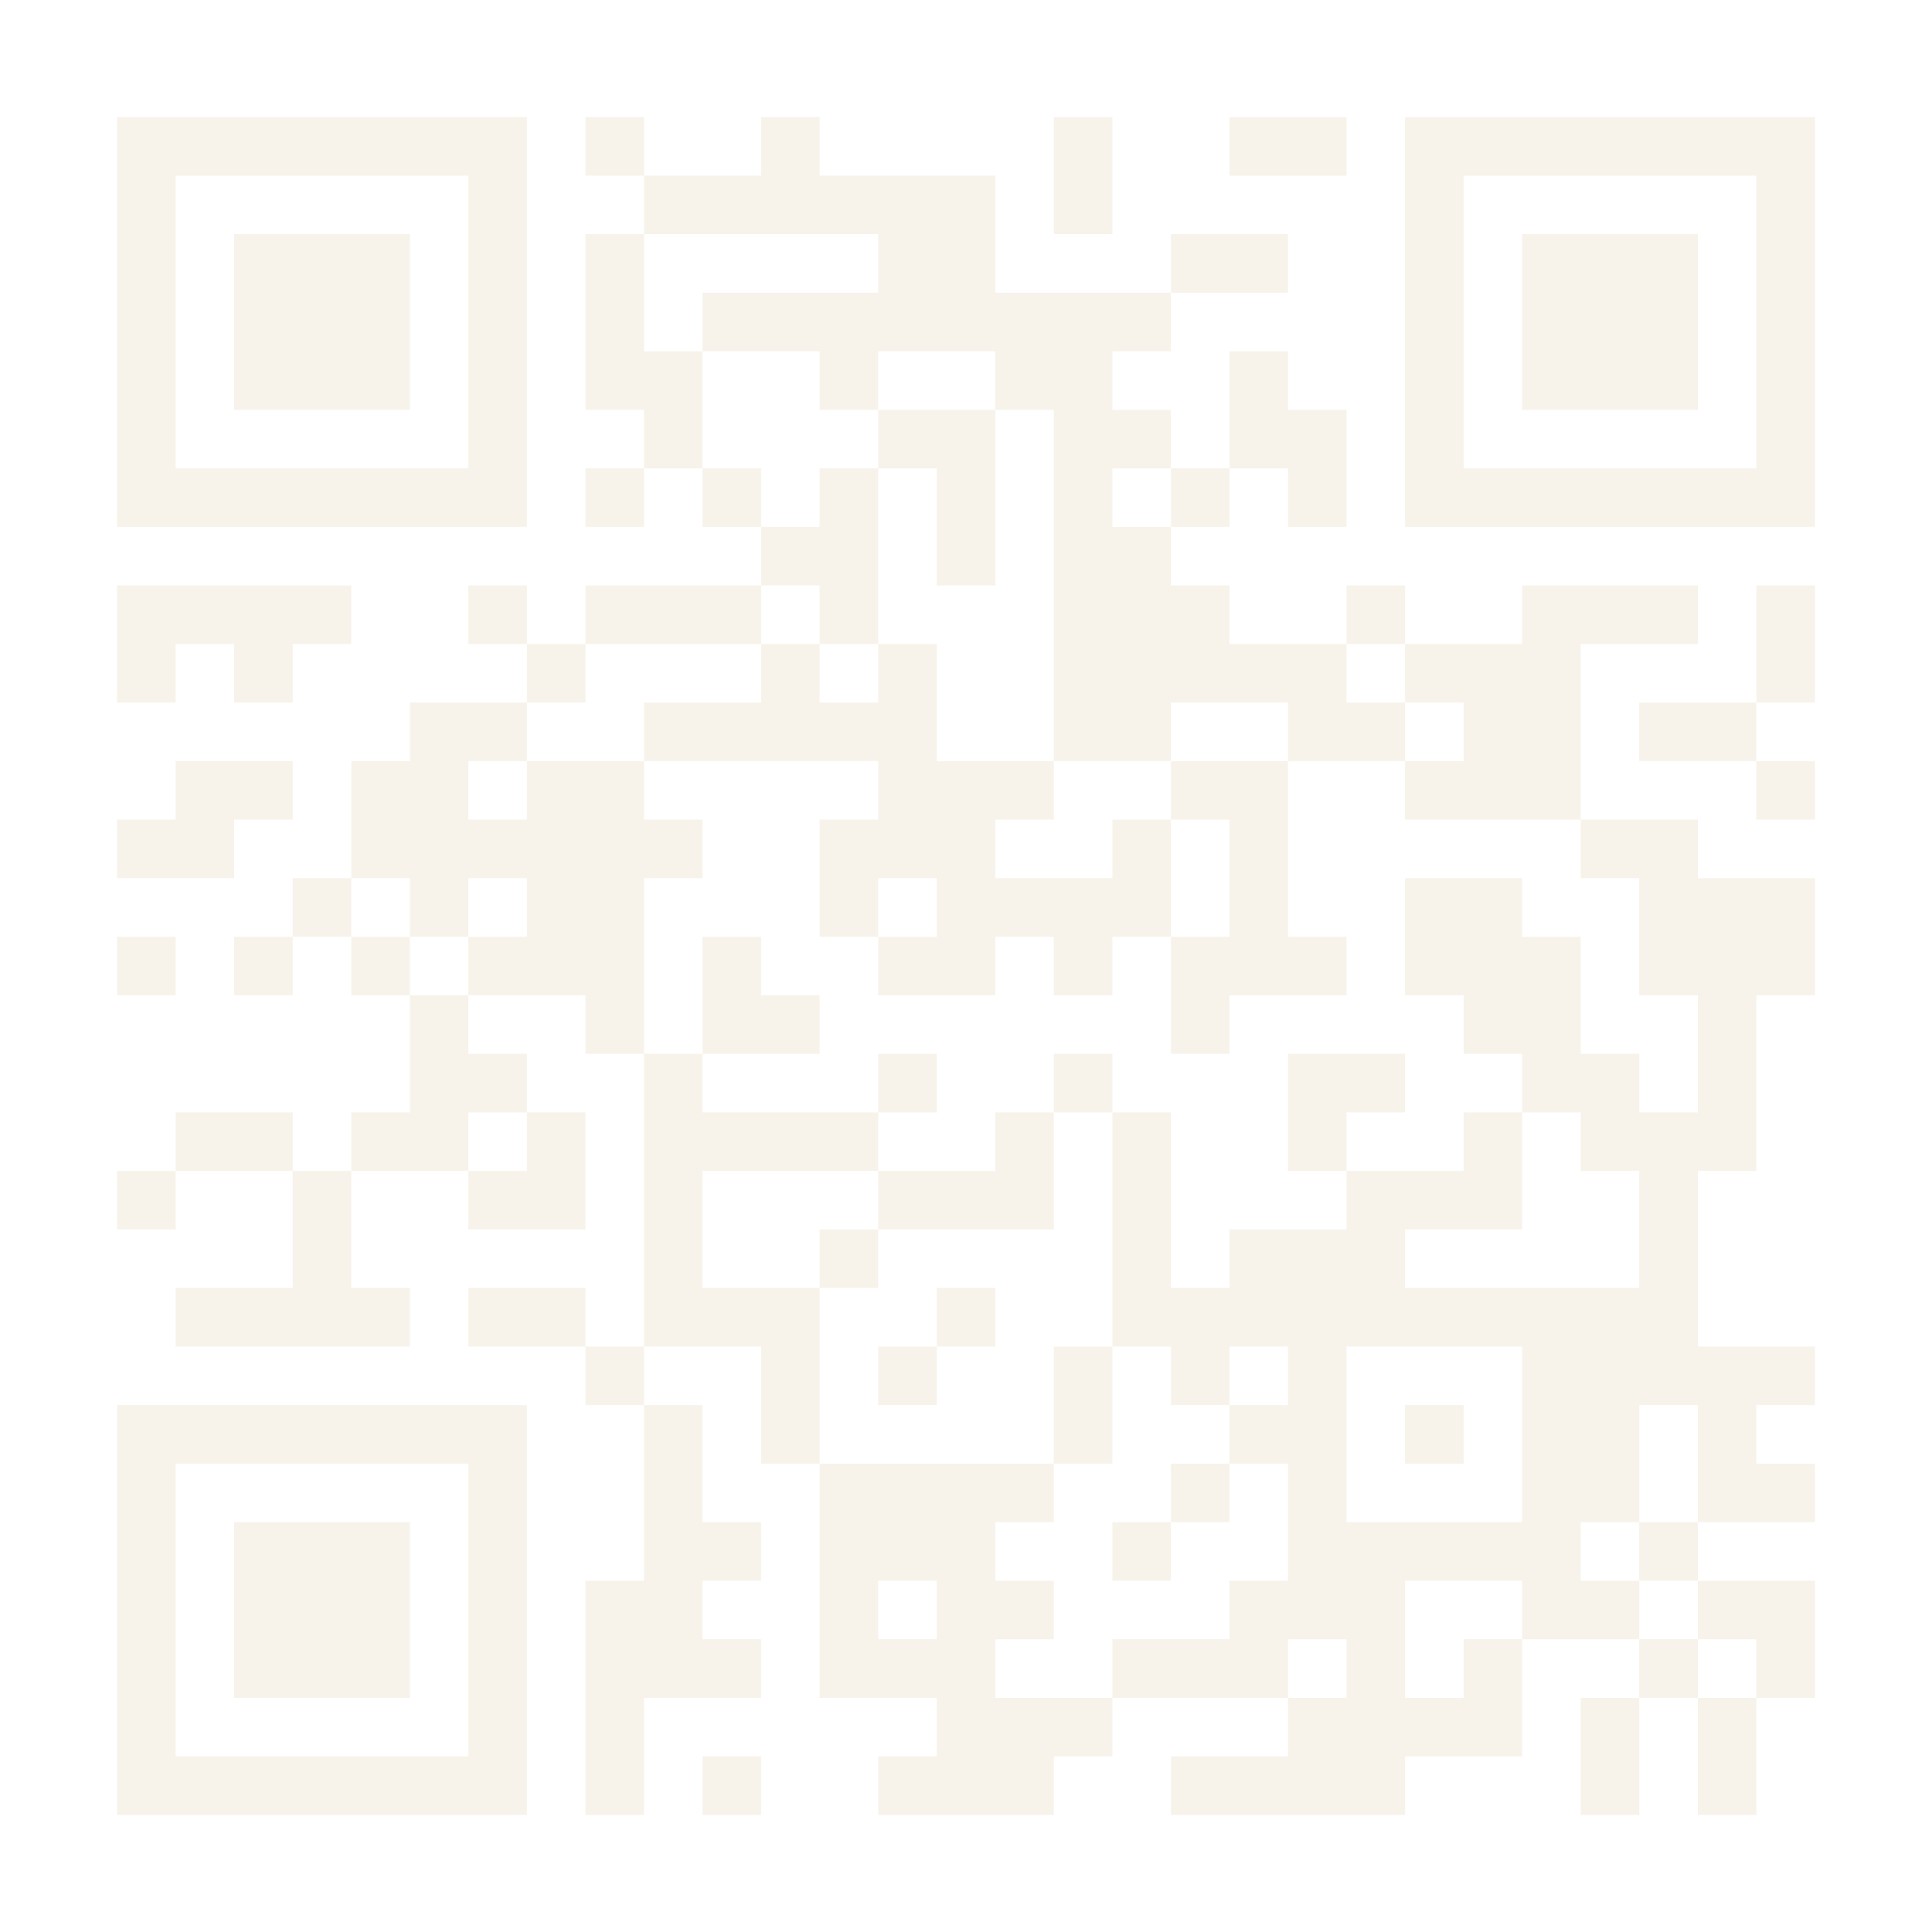
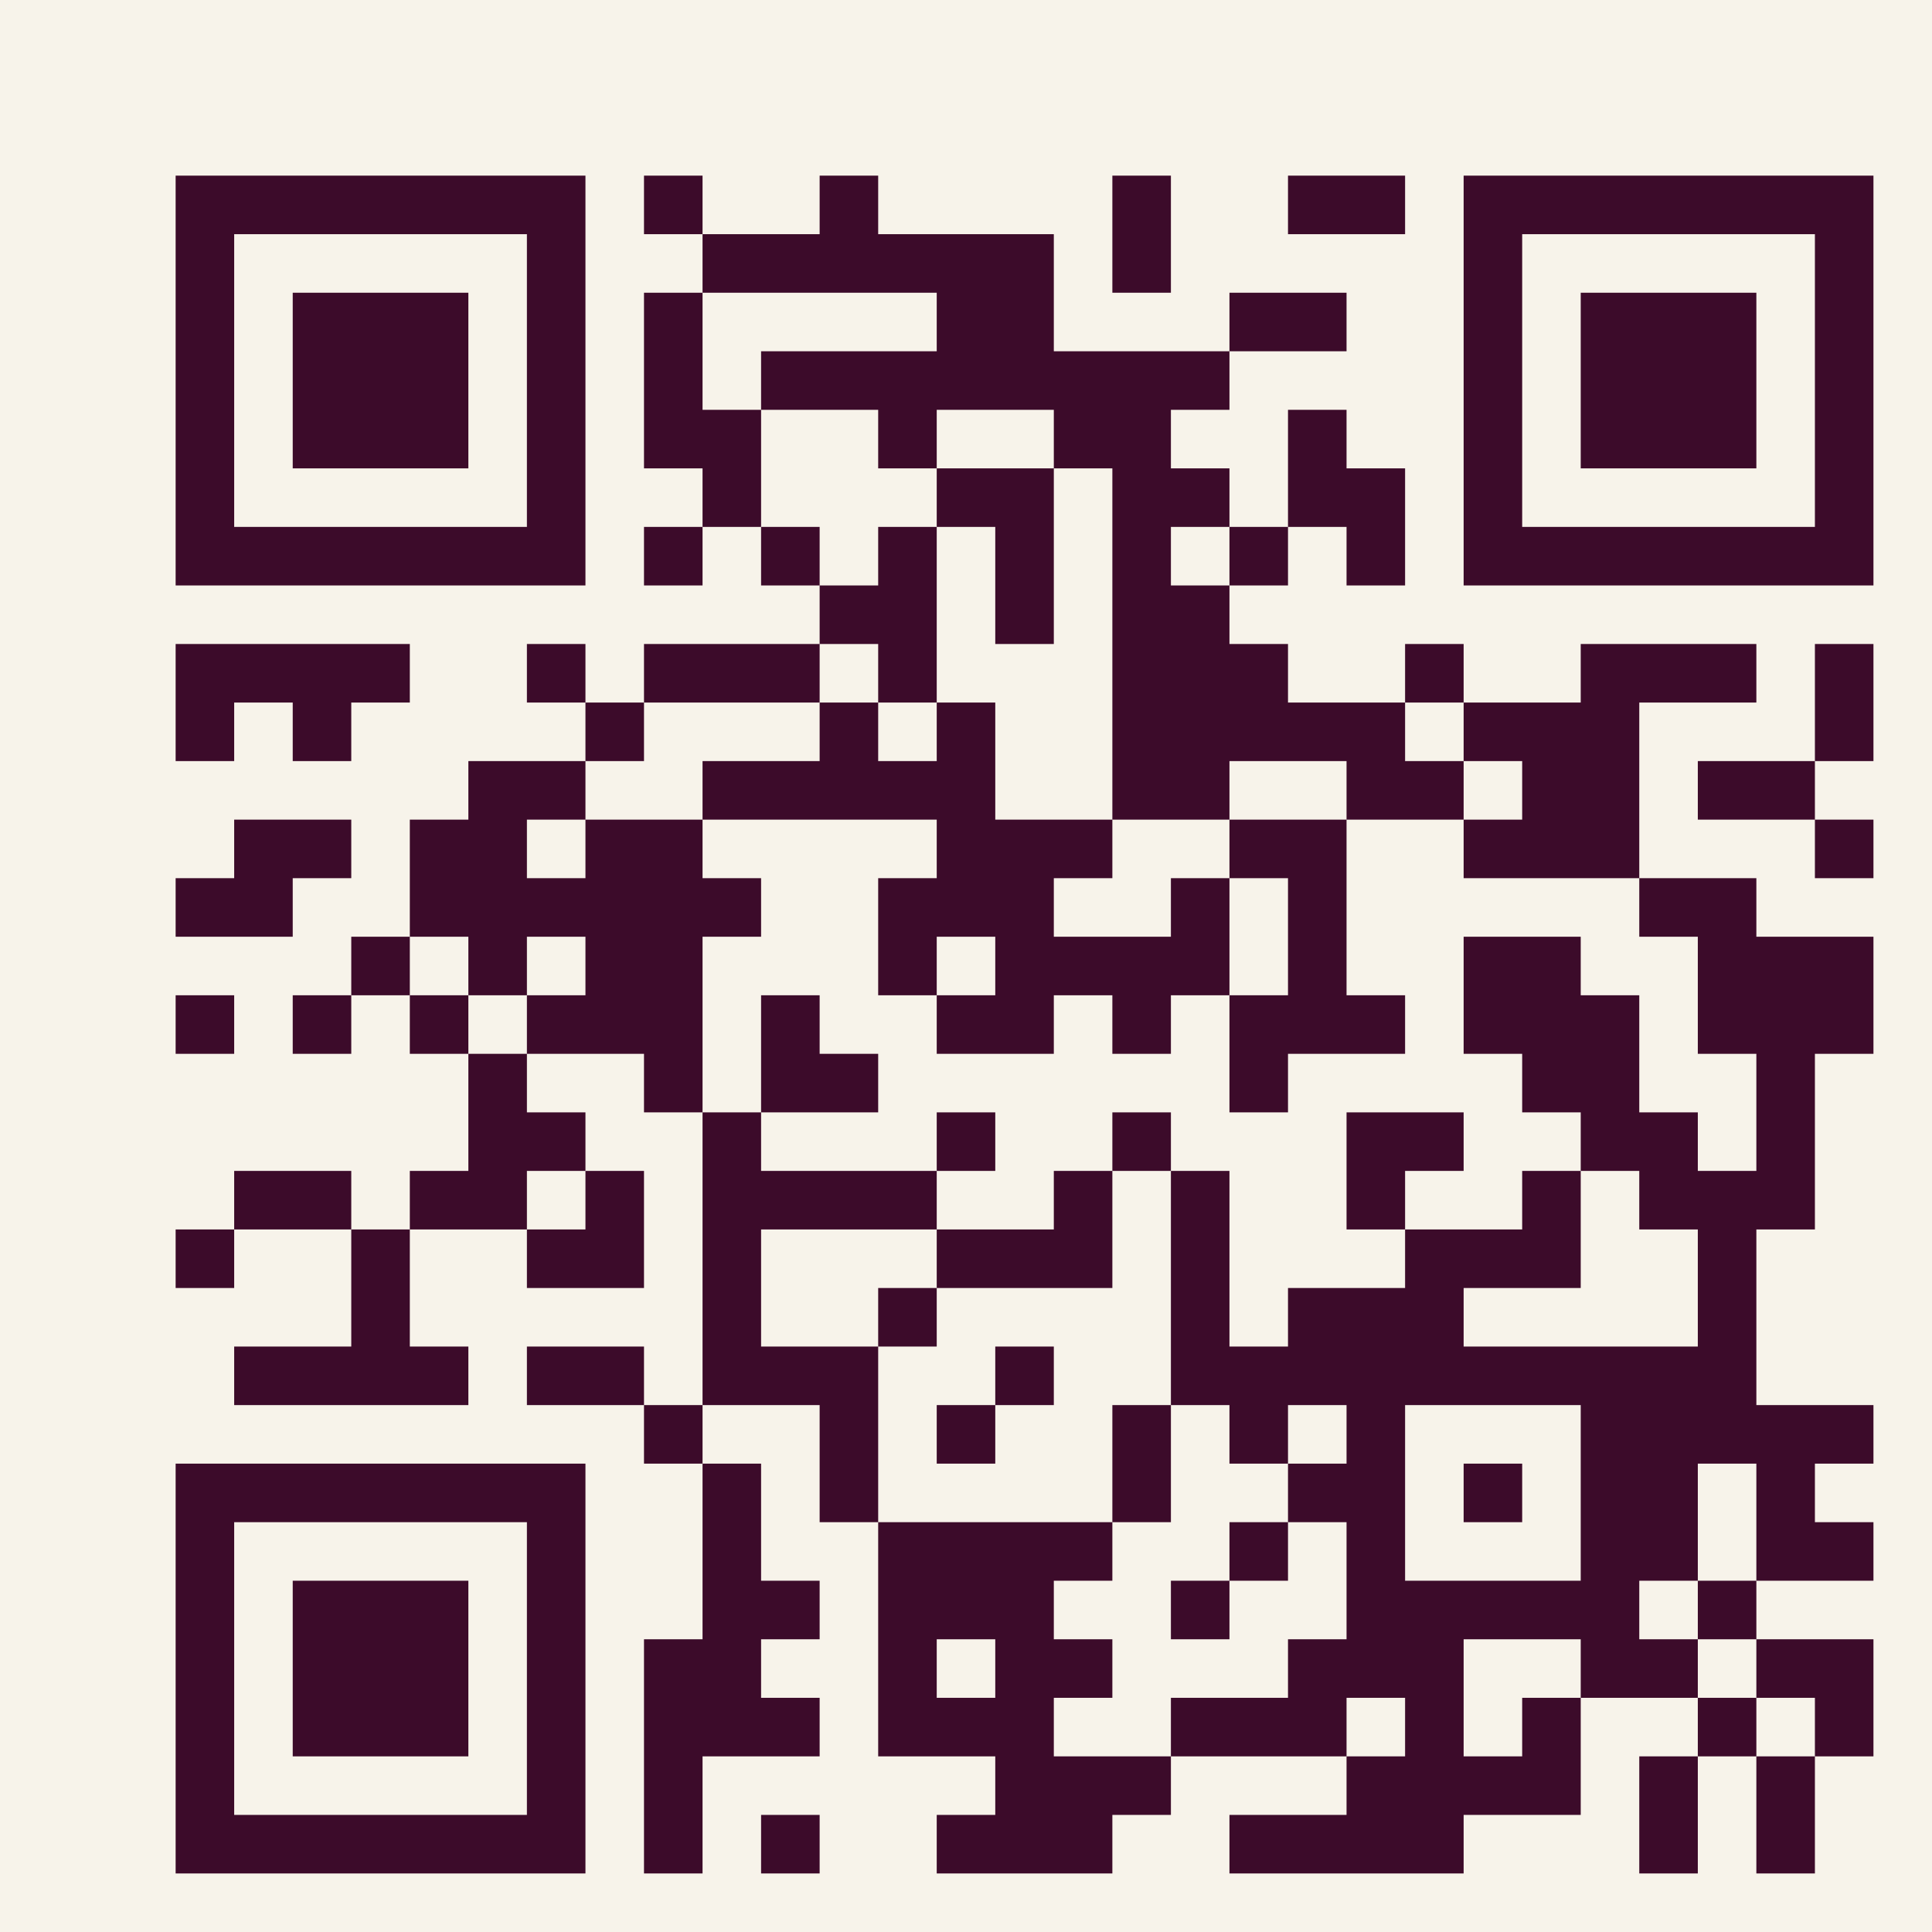
- <svg xmlns="http://www.w3.org/2000/svg" viewBox="0 0 33 33" width="33" height="33" class="segno">
-   <path class="qrline" stroke="#f7f3ea" d="M2 2.5h7m1 0h1m2 0h1m4 0h1m2 0h2m1 0h7m-29 1h1m5 0h1m2 0h6m1 0h1m5 0h1m5 0h1m-29 1h1m1 0h3m1 0h1m1 0h1m4 0h2m3 0h2m2 0h1m1 0h3m1 0h1m-29 1h1m1 0h3m1 0h1m1 0h1m1 0h8m4 0h1m1 0h3m1 0h1m-29 1h1m1 0h3m1 0h1m1 0h2m2 0h1m2 0h2m2 0h1m2 0h1m1 0h3m1 0h1m-29 1h1m5 0h1m2 0h1m3 0h2m1 0h2m1 0h2m1 0h1m5 0h1m-29 1h7m1 0h1m1 0h1m1 0h1m1 0h1m1 0h1m1 0h1m1 0h1m1 0h7m-18 1h2m1 0h1m1 0h2m-18 1h4m2 0h1m1 0h3m1 0h1m3 0h3m2 0h1m2 0h3m1 0h1m-29 1h1m1 0h1m4 0h1m3 0h1m1 0h1m2 0h5m1 0h3m3 0h1m-24 1h2m2 0h5m2 0h2m2 0h2m1 0h2m1 0h2m-27 1h2m1 0h2m1 0h2m4 0h3m2 0h2m2 0h3m3 0h1m-29 1h2m2 0h6m2 0h3m2 0h1m1 0h1m5 0h2m-24 1h1m1 0h1m1 0h2m3 0h1m1 0h4m1 0h1m2 0h2m2 0h3m-29 1h1m1 0h1m1 0h1m1 0h3m1 0h1m2 0h2m1 0h1m1 0h3m1 0h3m1 0h3m-24 1h1m2 0h1m1 0h2m6 0h1m4 0h2m2 0h1m-23 1h2m2 0h1m3 0h1m2 0h1m3 0h2m2 0h2m1 0h1m-27 1h2m1 0h2m1 0h1m1 0h4m2 0h1m1 0h1m2 0h1m2 0h1m1 0h3m-28 1h1m2 0h1m2 0h2m1 0h1m3 0h3m1 0h1m3 0h3m2 0h1m-24 1h1m5 0h1m2 0h1m4 0h1m1 0h3m4 0h1m-26 1h4m1 0h2m1 0h3m2 0h1m2 0h10m-19 1h1m2 0h1m1 0h1m2 0h1m1 0h1m1 0h1m3 0h5m-29 1h7m2 0h1m1 0h1m4 0h1m2 0h2m1 0h1m1 0h2m1 0h1m-28 1h1m5 0h1m2 0h1m2 0h4m2 0h1m1 0h1m3 0h2m1 0h2m-29 1h1m1 0h3m1 0h1m2 0h2m1 0h3m2 0h1m2 0h5m1 0h1m-27 1h1m1 0h3m1 0h1m1 0h2m2 0h1m1 0h2m3 0h3m2 0h2m1 0h2m-29 1h1m1 0h3m1 0h1m1 0h3m1 0h3m2 0h3m1 0h1m1 0h1m2 0h1m1 0h1m-29 1h1m5 0h1m1 0h1m5 0h3m3 0h4m1 0h1m1 0h1m-28 1h7m1 0h1m1 0h1m2 0h3m2 0h4m3 0h1m1 0h1" />
+ <svg xmlns="http://www.w3.org/2000/svg" viewBox="0 0 33 33" width="35" height="35" class="segno">
+   <path fill="#f7f3ea" d="M0 0h35v35h-35z" />
+   <path class="qrline" stroke="#3c0b2a" d="M3 3.5h7m1 0h1m2 0h1m4 0h1m2 0h2m1 0h7m-29 1h1m5 0h1m2 0h6m1 0h1m5 0h1m5 0h1m-29 1h1m1 0h3m1 0h1m1 0h1m4 0h2m3 0h2m2 0h1m1 0h3m1 0h1m-29 1h1m1 0h3m1 0h1m1 0h1m1 0h8m4 0h1m1 0h3m1 0h1m-29 1h1m1 0h3m1 0h1m1 0h2m2 0h1m2 0h2m2 0h1m2 0h1m1 0h3m1 0h1m-29 1h1m5 0h1m2 0h1m3 0h2m1 0h2m1 0h2m1 0h1m5 0h1m-29 1h7m1 0h1m1 0h1m1 0h1m1 0h1m1 0h1m1 0h1m1 0h1m1 0h7m-18 1h2m1 0h1m1 0h2m-18 1h4m2 0h1m1 0h3m1 0h1m3 0h3m2 0h1m2 0h3m1 0h1m-29 1h1m1 0h1m4 0h1m3 0h1m1 0h1m2 0h5m1 0h3m3 0h1m-24 1h2m2 0h5m2 0h2m2 0h2m1 0h2m1 0h2m-27 1h2m1 0h2m1 0h2m4 0h3m2 0h2m2 0h3m3 0h1m-29 1h2m2 0h6m2 0h3m2 0h1m1 0h1m5 0h2m-24 1h1m1 0h1m1 0h2m3 0h1m1 0h4m1 0h1m2 0h2m2 0h3m-29 1h1m1 0h1m1 0h1m1 0h3m1 0h1m2 0h2m1 0h1m1 0h3m1 0h3m1 0h3m-24 1h1m2 0h1m1 0h2m6 0h1m4 0h2m2 0h1m-23 1h2m2 0h1m3 0h1m2 0h1m3 0h2m2 0h2m1 0h1m-27 1h2m1 0h2m1 0h1m1 0h4m2 0h1m1 0h1m2 0h1m2 0h1m1 0h3m-28 1h1m2 0h1m2 0h2m1 0h1m3 0h3m1 0h1m3 0h3m2 0h1m-24 1h1m5 0h1m2 0h1m4 0h1m1 0h3m4 0h1m-26 1h4m1 0h2m1 0h3m2 0h1m2 0h10m-19 1h1m2 0h1m1 0h1m2 0h1m1 0h1m1 0h1m3 0h5m-29 1h7m2 0h1m1 0h1m4 0h1m2 0h2m1 0h1m1 0h2m1 0h1m-28 1h1m5 0h1m2 0h1m2 0h4m2 0h1m1 0h1m3 0h2m1 0h2m-29 1h1m1 0h3m1 0h1m2 0h2m1 0h3m2 0h1m2 0h5m1 0h1m-27 1h1m1 0h3m1 0h1m1 0h2m2 0h1m1 0h2m3 0h3m2 0h2m1 0h2m-29 1h1m1 0h3m1 0h1m1 0h3m1 0h3m2 0h3m1 0h1m1 0h1m2 0h1m1 0h1m-29 1h1m5 0h1m1 0h1m5 0h3m3 0h4m1 0h1m1 0h1m-28 1h7m1 0h1m1 0h1m2 0h3m2 0h4m3 0h1m1 0h1" />
</svg>
